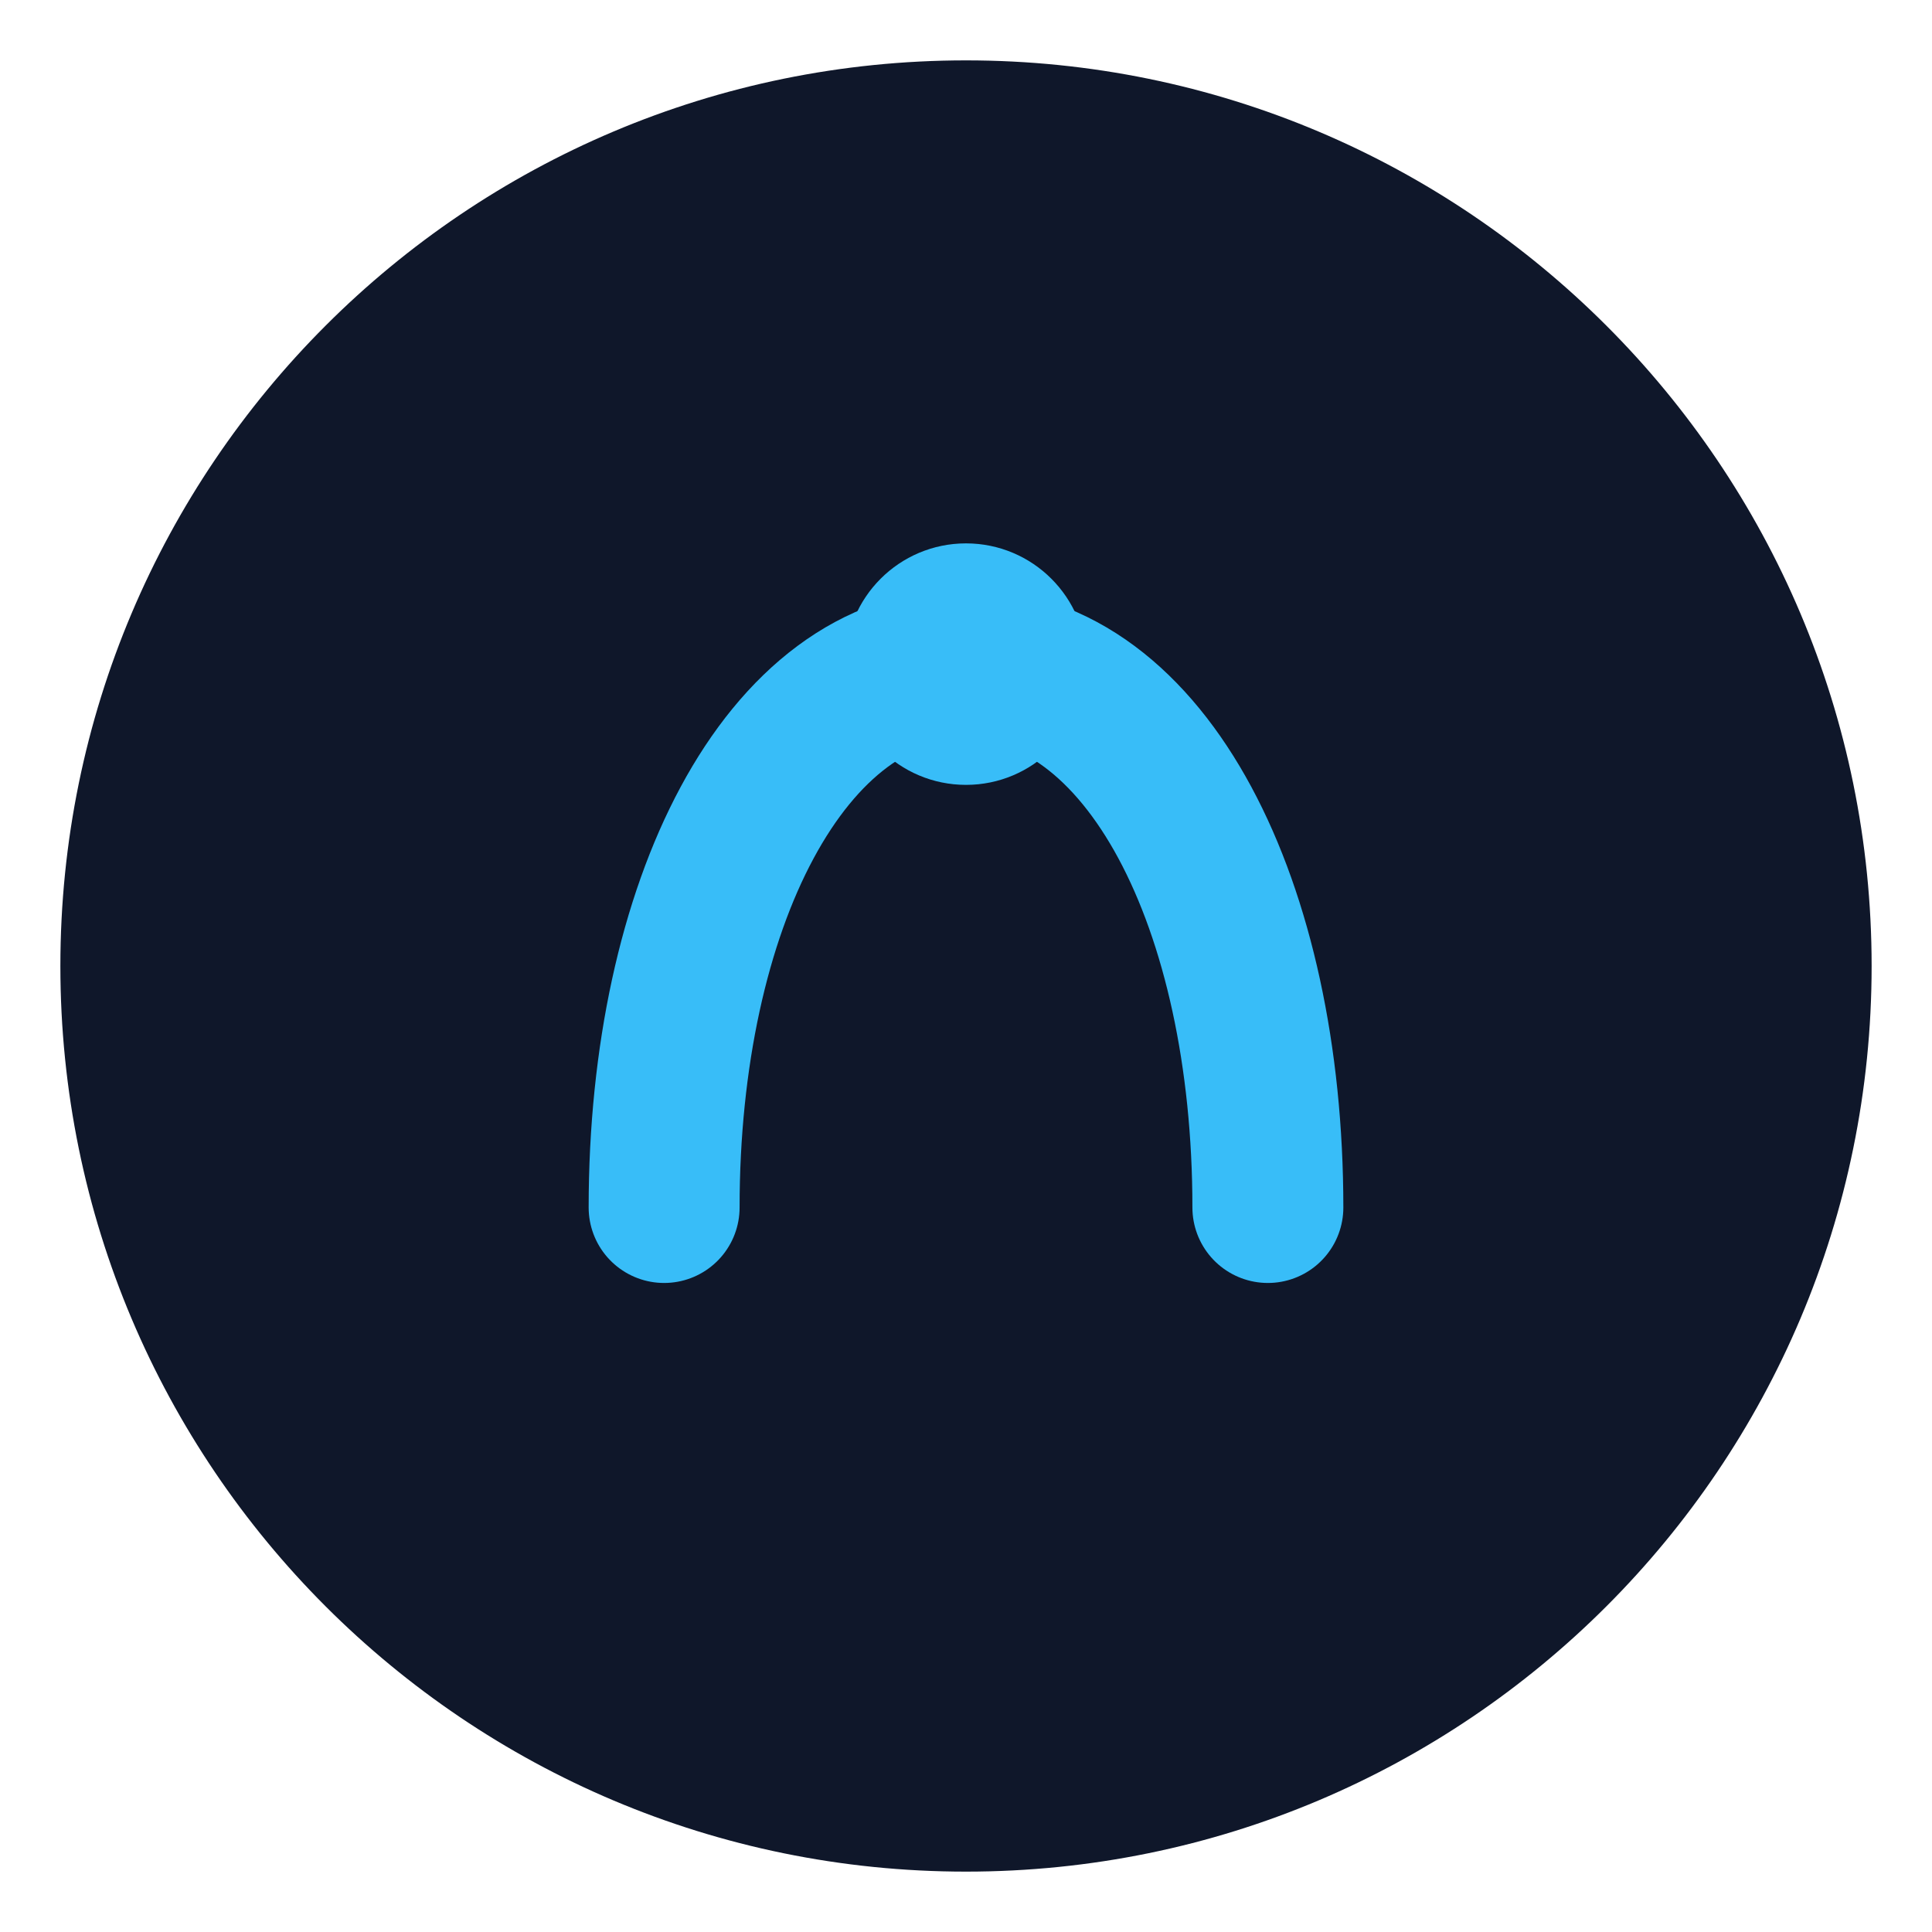
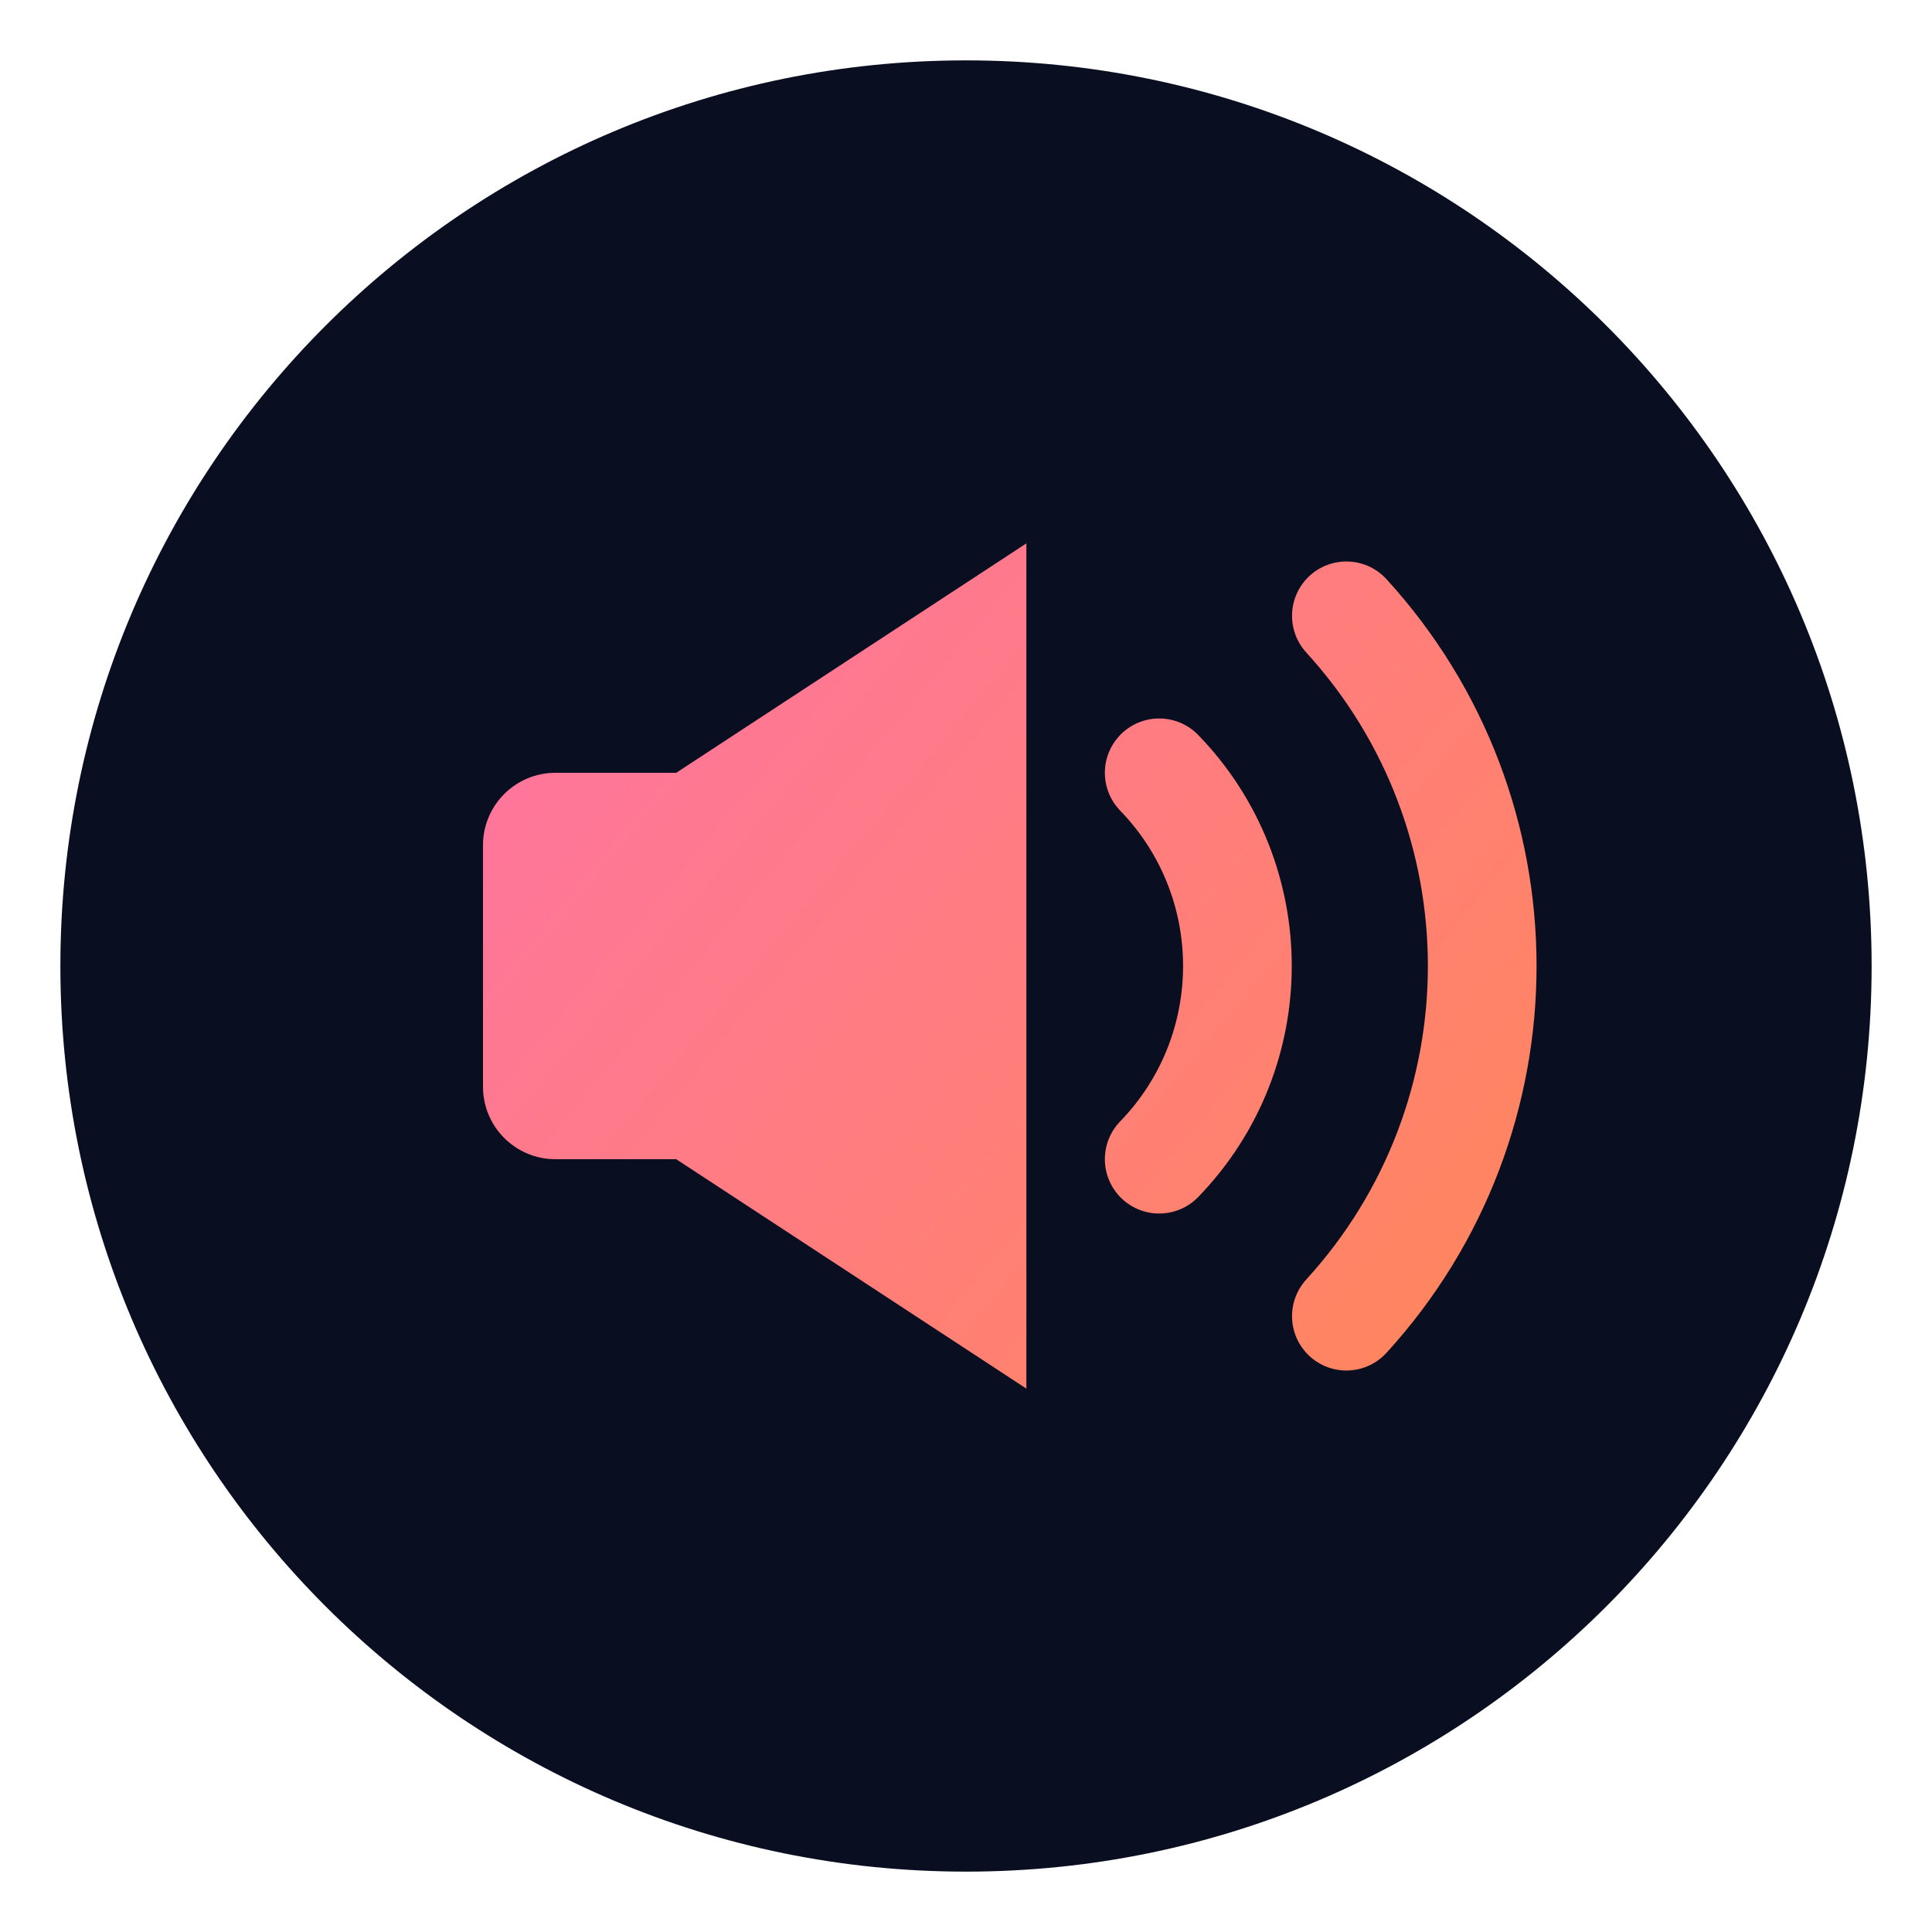
<svg xmlns="http://www.w3.org/2000/svg" viewBox="0 0 32 32" fill="none">
-   <circle cx="16" cy="16" r="15" fill="#0f172a" />
-   <path d="M11 20c0-5 2-9 5-9s5 4 5 9" stroke="#38bdf8" stroke-width="2.5" stroke-linecap="round" fill="none" />
-   <circle cx="16" cy="11" r="2" fill="#38bdf8" />
+   <defs>
+     <linearGradient id="g" x1="4" y1="6" x2="28" y2="26" gradientUnits="userSpaceOnUse">
+       <stop offset="0%" stop-color="#ff6fb5" />
+       <stop offset="100%" stop-color="#ff8a4c" />
+     </linearGradient>
+   </defs>
+   <circle cx="16" cy="16" r="15" fill="#0a0e21" />
+   <path d="M8 14v4a1.2 1.2 0 0 0 1.2 1.2h2L17 23V9l-5.8 3.8H9.2A1.2 1.2 0 0 0 8 14Z" fill="url(#g)" />
+   <path d="M19.2 12.8a4.6 4.6 0 0 1 0 6.4" stroke="url(#g)" stroke-width="1.8" stroke-linecap="round" />
+   <path d="M22.3 10.2a8.6 8.6 0 0 1 0 11.6" stroke="url(#g)" stroke-width="1.8" stroke-linecap="round" />
</svg>
